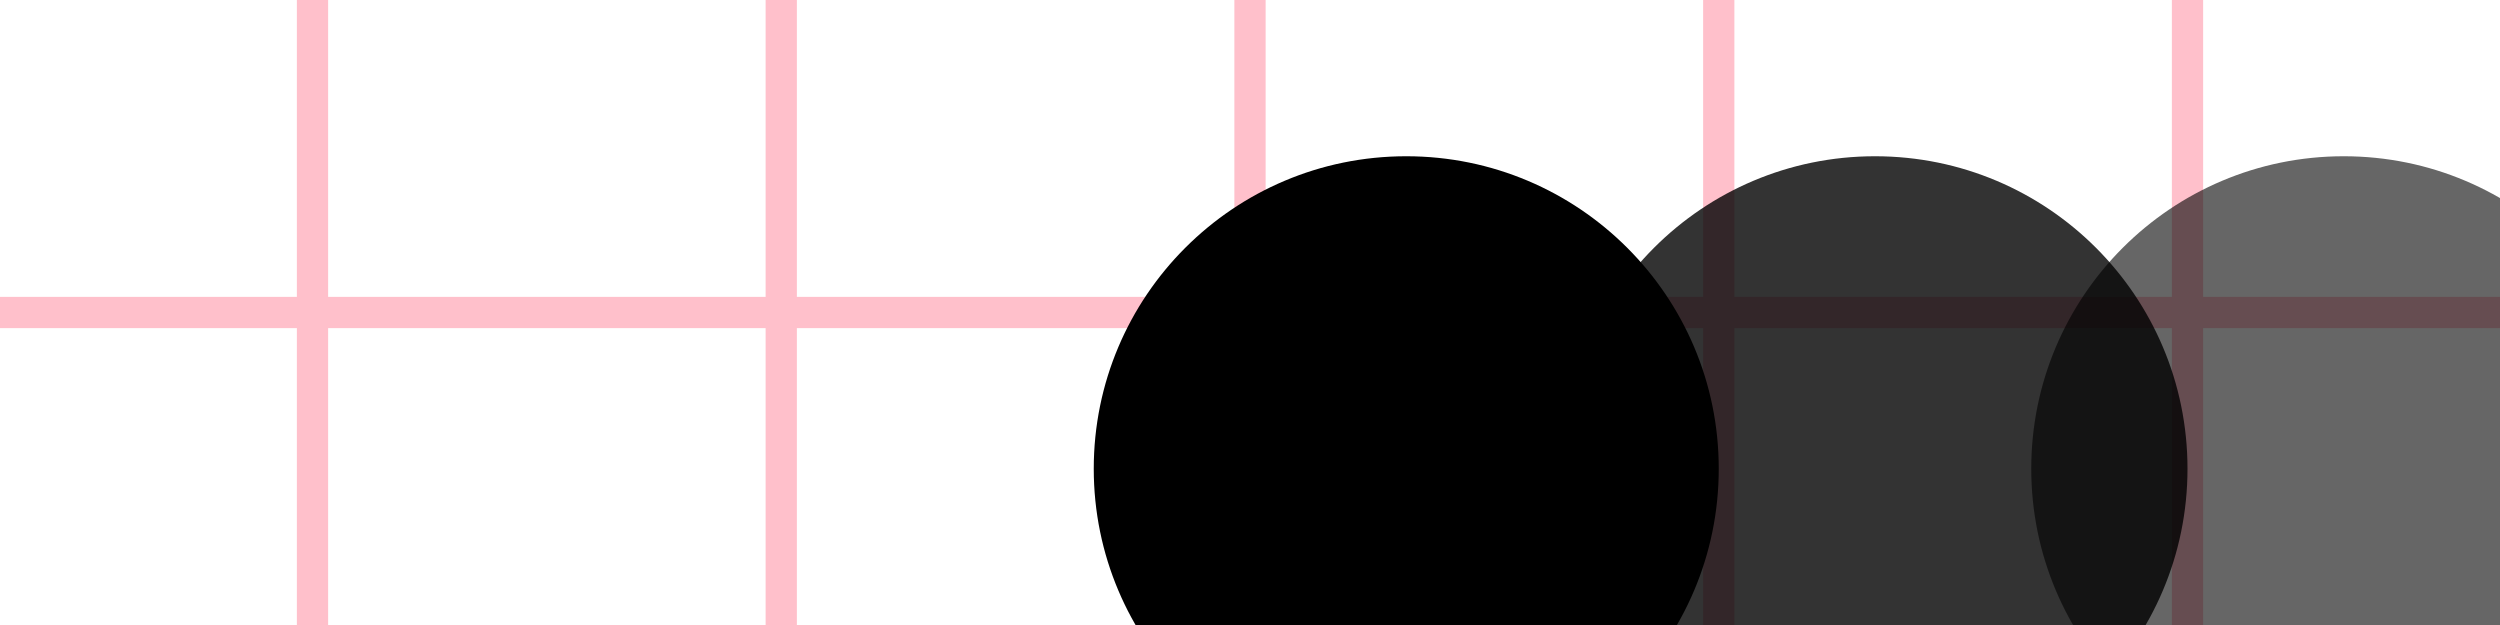
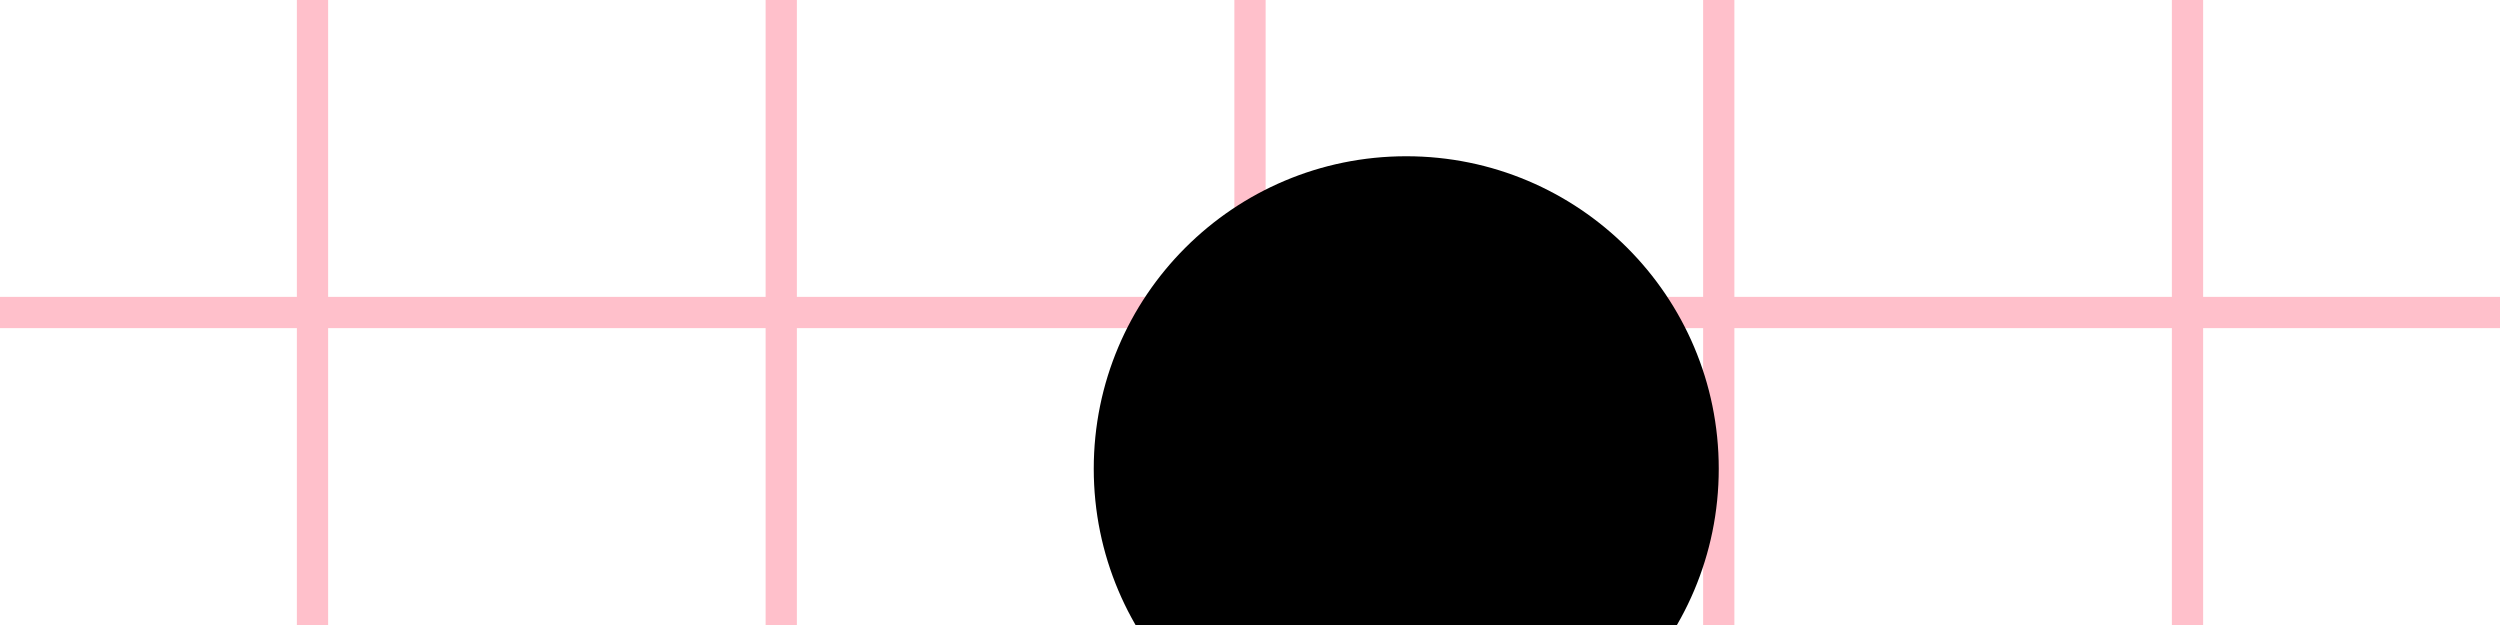
<svg xmlns="http://www.w3.org/2000/svg" width="80" height="20" viewBox="0 0 80 20">
  <symbol id="myDot" width="10" height="10" viewBox="0 0 2 2">
    <circle cx="1" cy="1" r="1" />
  </symbol>
  <path d="M0,10 h80 M10,0 v20 M25,0 v20 M40,0 v20 M55,0 v20 M70,0 v20" fill="none" stroke="pink" />
  <use href="#myDot" x="5" y="5" style="opacity:1.0" />
-   <use href="#myDot" x="20" y="5" style="opacity:0.8" />
-   <use href="#myDot" x="35" y="5" style="opacity:0.6" />
-   <use href="#myDot" x="50" y="5" style="opacity:0.4" />
-   <use href="#myDot" x="65" y="5" style="opacity:0.2" />
</svg>
